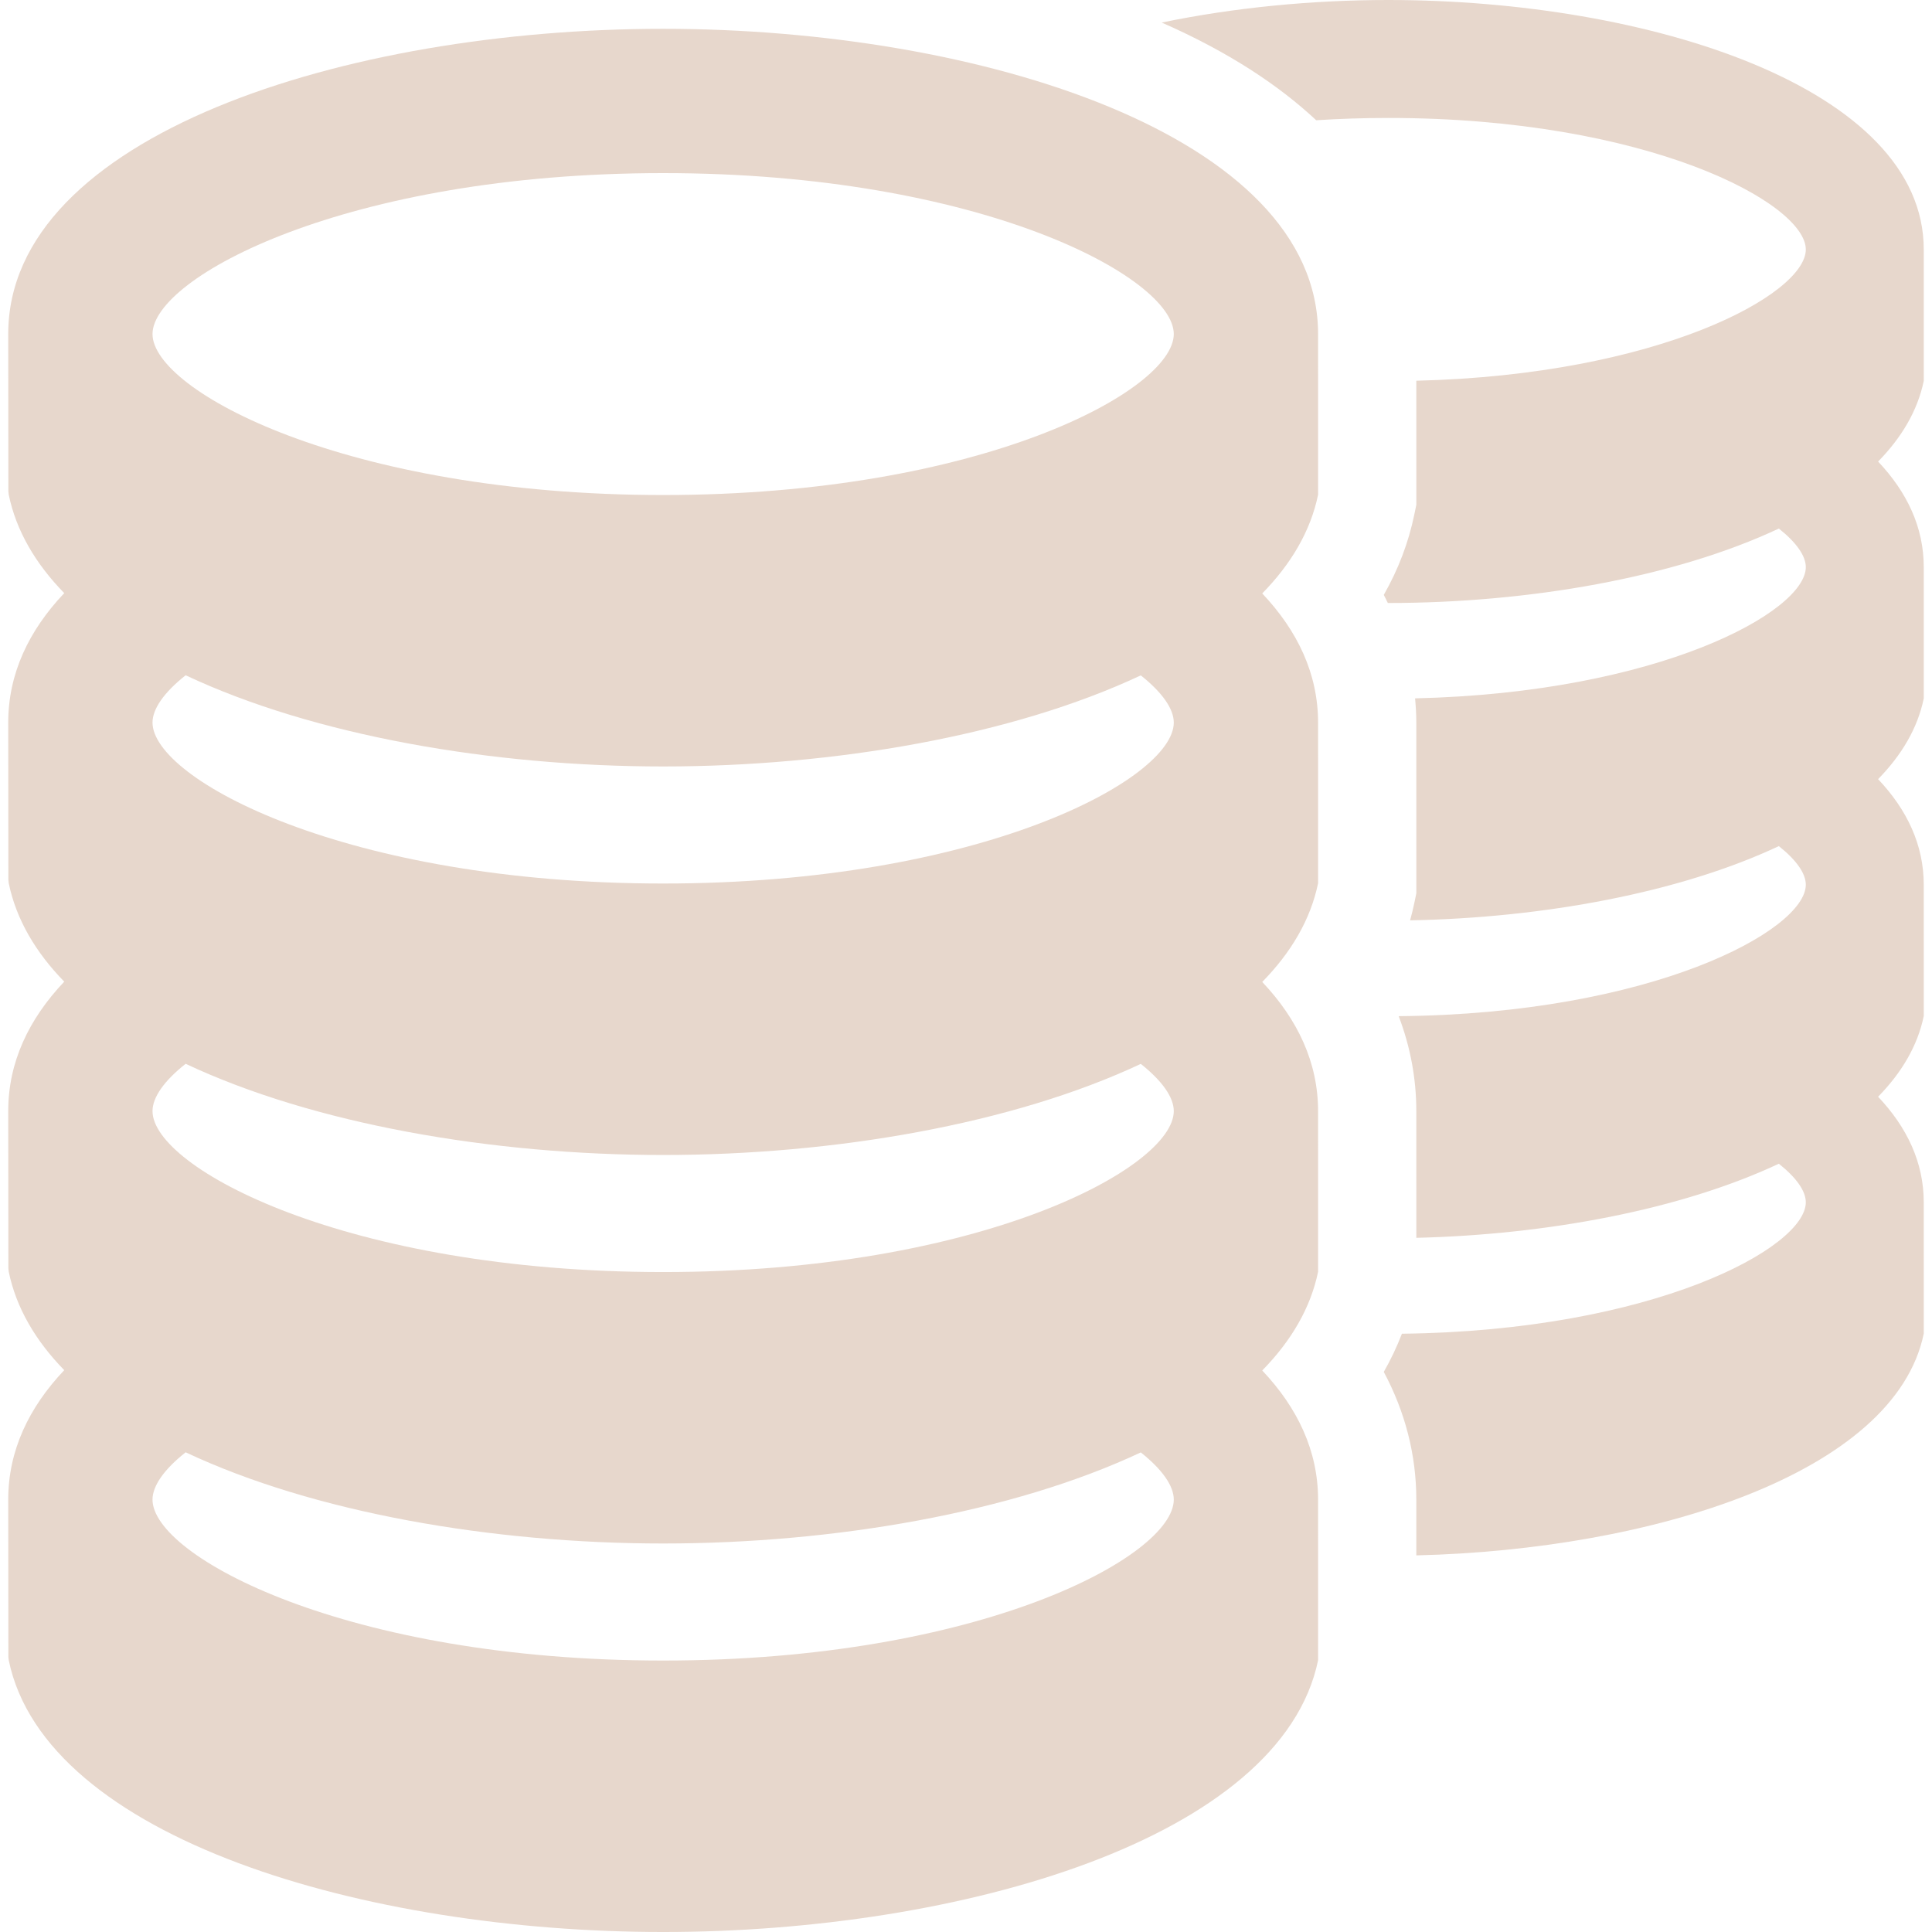
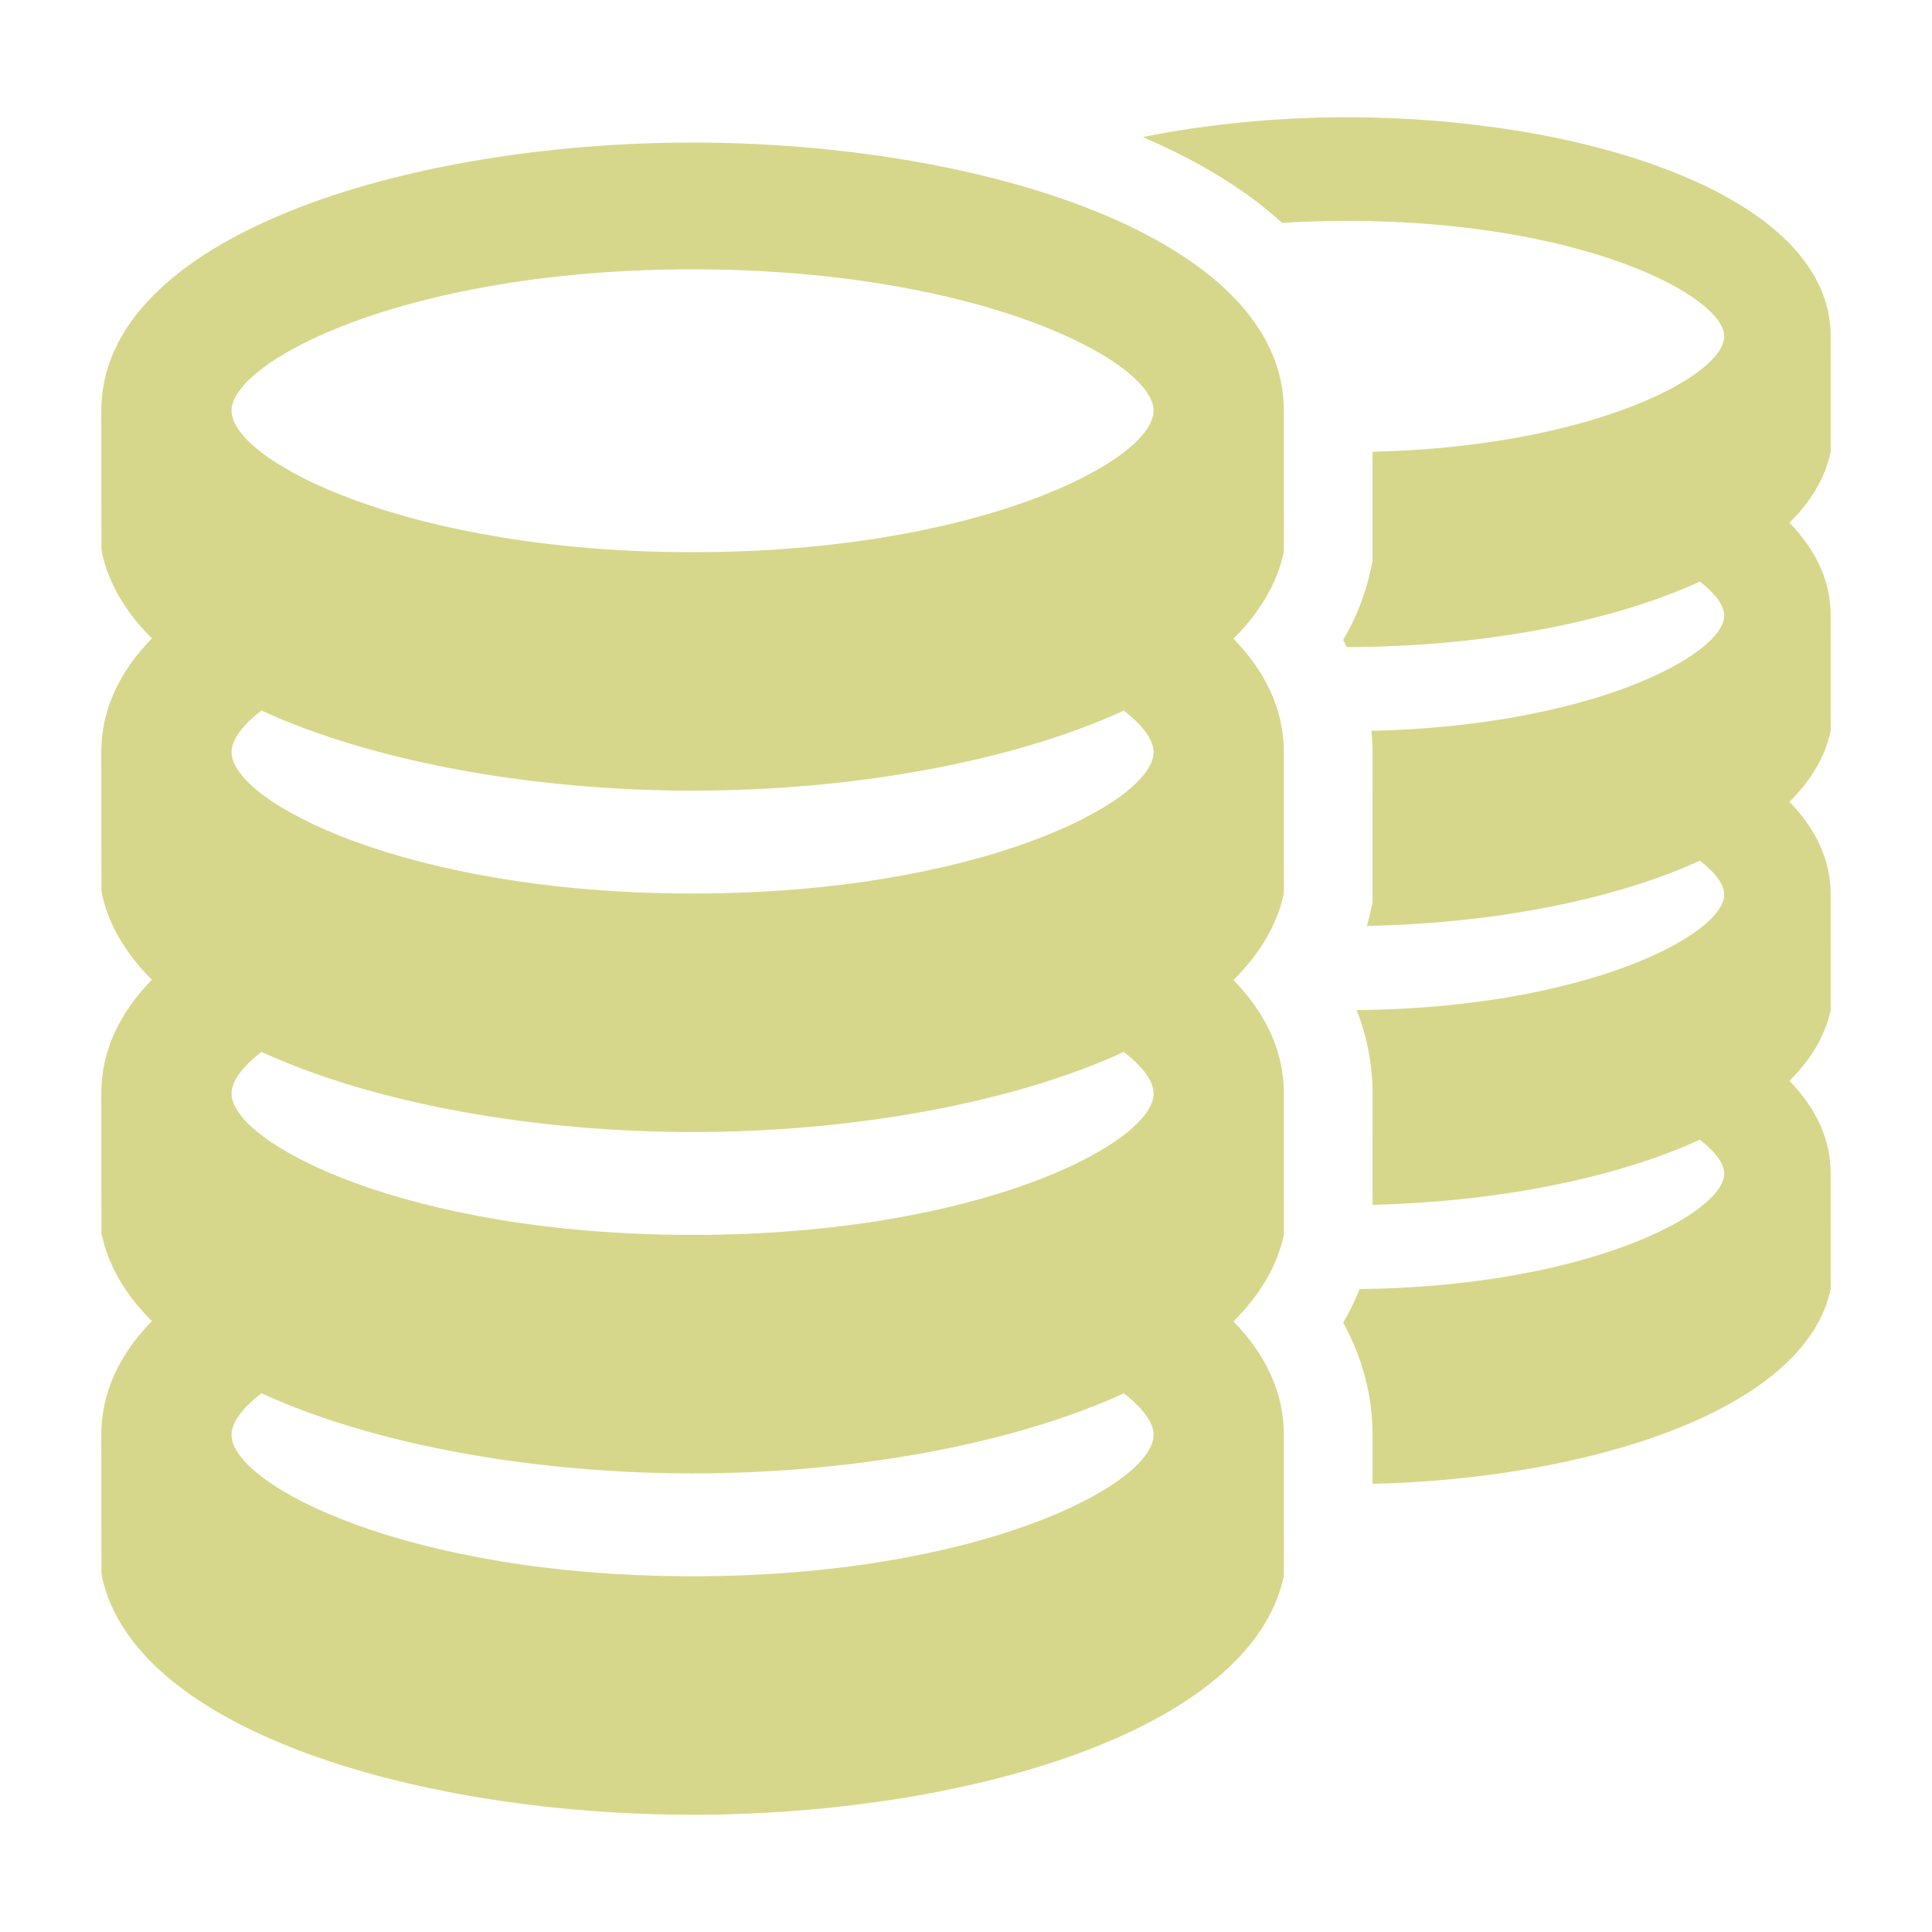
- <svg xmlns="http://www.w3.org/2000/svg" fill="#e7d7cc" height="800px" width="800px" version="1.1" id="Capa_1" viewBox="0 0 294.989 294.989" xml:space="preserve">
-   <g>
-     <path d="M293.731,86.59c0-6.072-2.552-11.448-6.971-16.117c3.588-3.662,6.032-7.768,6.974-12.327l-0.003-20.049   C293.731,13.351,251.615,0,211.988,0c-11.704,0-23.624,1.166-34.612,3.444c10.309,4.526,17.953,9.649,23.589,14.916   c3.527-0.226,7.202-0.35,11.023-0.35c39.533,0,63.733,13.006,63.733,20.088c0,6.826-22.471,19.143-59.469,20.034l0.003,18.931   l-0.309,1.502c-0.882,4.27-2.441,8.368-4.661,12.266c0.219,0.408,0.412,0.824,0.616,1.237c0.029,0,0.059,0.001,0.087,0.001   c21.336,0,43.635-3.859,59.615-11.368c2.686,2.131,4.118,4.182,4.118,5.89c0,6.834-22.547,19.184-59.658,20.038   c0.112,1.226,0.188,2.458,0.188,3.699l0.004,26.054l-0.309,1.501c-0.184,0.889-0.403,1.768-0.645,2.641   c20.31-0.377,41.146-4.212,56.302-11.334c2.686,2.131,4.118,4.182,4.118,5.89c0,6.986-23.565,19.733-62.16,20.075   c1.772,4.65,2.69,9.515,2.69,14.491l0.003,19.352c20.007-0.479,40.431-4.307,55.349-11.314c2.686,2.13,4.118,4.182,4.118,5.89   c0,6.957-23.365,19.622-61.669,20.066c-0.765,1.989-1.686,3.935-2.768,5.833c3.273,6.114,4.967,12.703,4.967,19.497l0.001,8.515   c35.854-0.855,73.062-12.444,77.481-33.864l-0.003-20.047c0-6.073-2.552-11.448-6.971-16.117c3.588-3.662,6.032-7.767,6.974-12.326   l-0.003-20.05c0-6.069-2.552-11.448-6.971-16.117c3.588-3.659,6.032-7.767,6.974-12.327L293.731,86.59z" />
-     <g>
-       <path d="M201.251,110.327c0-7.429-3.121-14.004-8.526-19.716c4.388-4.48,7.379-9.502,8.53-15.079l-0.004-24.527    c0-30.273-51.521-46.606-99.998-46.606S1.255,20.731,1.255,51.01l0.023,24.008l0.055,0.514c1.149,5.558,4.12,10.566,8.475,15.031    c-5.426,5.723-8.553,12.322-8.553,19.766l0.023,24.012l0.055,0.51c1.149,5.558,4.12,10.567,8.475,15.031    c-5.426,5.727-8.553,12.322-8.553,19.766l0.023,24.012l0.055,0.514c1.149,5.557,4.12,10.566,8.475,15.031    c-5.426,5.723-8.553,12.318-8.553,19.766l0.023,24.012l0.055,0.51c5.624,27.245,54.525,41.497,99.92,41.497    c45.395,0,94.379-14.252,100.002-41.497l-0.004-24.524c0-7.429-3.121-14.004-8.526-19.716c4.388-4.48,7.379-9.501,8.53-15.079    l-0.004-24.528c0-7.425-3.121-14.004-8.526-19.716c4.388-4.476,7.379-9.501,8.53-15.079L201.251,110.327z M179.219,169.646    c0,8.663-29.604,24.578-77.966,24.578c-48.362,0-77.966-15.915-77.966-24.578c0-2.091,1.756-4.609,5.058-7.219    c19.529,9.193,46.792,13.924,72.908,13.924c26.101,0,53.379-4.724,72.929-13.911C177.467,165.047,179.219,167.557,179.219,169.646    z M179.219,110.327c0,8.663-29.604,24.574-77.966,24.574c-48.362,0-77.966-15.911-77.966-24.574c0-2.095,1.756-4.609,5.058-7.223    c19.529,9.197,46.792,13.924,72.908,13.924c26.101,0,53.379-4.721,72.929-13.907C177.467,105.728,179.219,108.238,179.219,110.327    z M101.253,26.431c48.361,0,77.966,15.911,77.966,24.574c0,8.667-29.604,24.577-77.966,24.577    c-48.362,0-77.966-15.91-77.966-24.577C23.288,42.341,52.891,26.431,101.253,26.431z M101.253,253.542    c-48.362,0-77.966-15.911-77.966-24.574c0-2.095,1.756-4.609,5.058-7.223c19.529,9.197,46.792,13.924,72.908,13.924    c26.101,0,53.379-4.724,72.929-13.907c3.285,2.606,5.037,5.116,5.037,7.206C179.219,237.632,149.615,253.542,101.253,253.542z" />
+ <svg xmlns="http://www.w3.org/2000/svg" fill="#d7d78c" height="800px" width="800px" version="1.1" id="Capa_1" viewBox="0 0 294.989 294.989" xml:space="preserve">
+   <defs id="defs2553" />
+   <g id="g2548" transform="matrix(0.90283,0,0,0.8786338,14.33204,17.90091)">
+     <path d="m 293.731,86.59 c 0,-6.072 -2.552,-11.448 -6.971,-16.117 3.588,-3.662 6.032,-7.768 6.974,-12.327 L 293.731,38.097 C 293.731,13.351 251.615,0 211.988,0 c -11.704,0 -23.624,1.166 -34.612,3.444 10.309,4.526 17.953,9.649 23.589,14.916 3.527,-0.226 7.202,-0.35 11.023,-0.35 39.533,0 63.733,13.006 63.733,20.088 0,6.826 -22.471,19.143 -59.469,20.034 l 0.003,18.931 -0.309,1.502 c -0.882,4.27 -2.441,8.368 -4.661,12.266 0.219,0.408 0.412,0.824 0.616,1.237 0.029,0 0.059,0.001 0.087,0.001 21.336,0 43.635,-3.859 59.615,-11.368 2.686,2.131 4.118,4.182 4.118,5.89 0,6.834 -22.547,19.184 -59.658,20.038 0.112,1.226 0.188,2.458 0.188,3.699 l 0.004,26.054 -0.309,1.501 c -0.184,0.889 -0.403,1.768 -0.645,2.641 20.31,-0.377 41.146,-4.212 56.302,-11.334 2.686,2.131 4.118,4.182 4.118,5.89 0,6.986 -23.565,19.733 -62.16,20.075 1.772,4.65 2.69,9.515 2.69,14.491 l 0.003,19.352 c 20.007,-0.479 40.431,-4.307 55.349,-11.314 2.686,2.13 4.118,4.182 4.118,5.89 0,6.957 -23.365,19.622 -61.669,20.066 -0.765,1.989 -1.686,3.935 -2.768,5.833 3.273,6.114 4.967,12.703 4.967,19.497 l 0.001,8.515 c 35.854,-0.855 73.062,-12.444 77.481,-33.864 l -0.003,-20.047 c 0,-6.073 -2.552,-11.448 -6.971,-16.117 3.588,-3.662 6.032,-7.767 6.974,-12.326 l -0.003,-20.05 c 0,-6.069 -2.552,-11.448 -6.971,-16.117 3.588,-3.659 6.032,-7.767 6.974,-12.327 z" id="path2542" />
+     <g id="g2546">
+       <path d="m 201.251,110.327 c 0,-7.429 -3.121,-14.004 -8.526,-19.716 4.388,-4.48 7.379,-9.502 8.53,-15.079 L 201.251,51.005 C 201.251,20.732 149.73,4.399 101.253,4.399 52.776,4.399 1.255,20.731 1.255,51.01 l 0.023,24.008 0.055,0.514 c 1.149,5.558 4.12,10.566 8.475,15.031 -5.426,5.723 -8.553,12.322 -8.553,19.766 l 0.023,24.012 0.055,0.51 c 1.149,5.558 4.12,10.567 8.475,15.031 -5.426,5.727 -8.553,12.322 -8.553,19.766 l 0.023,24.012 0.055,0.514 c 1.149,5.557 4.12,10.566 8.475,15.031 -5.426,5.723 -8.553,12.318 -8.553,19.766 l 0.023,24.012 0.055,0.51 c 5.624,27.245 54.525,41.497 99.92,41.497 45.395,0 94.379,-14.252 100.002,-41.497 l -0.004,-24.524 c 0,-7.429 -3.121,-14.004 -8.526,-19.716 4.388,-4.48 7.379,-9.501 8.53,-15.079 l -0.004,-24.528 c 0,-7.425 -3.121,-14.004 -8.526,-19.716 4.388,-4.476 7.379,-9.501 8.53,-15.079 z m -22.032,59.319 c 0,8.663 -29.604,24.578 -77.966,24.578 -48.362,0 -77.966,-15.915 -77.966,-24.578 0,-2.091 1.756,-4.609 5.058,-7.219 19.529,9.193 46.792,13.924 72.908,13.924 26.101,0 53.379,-4.724 72.929,-13.911 3.285,2.607 5.037,5.117 5.037,7.206 z m 0,-59.319 c 0,8.663 -29.604,24.574 -77.966,24.574 -48.362,0 -77.966,-15.911 -77.966,-24.574 0,-2.095 1.756,-4.609 5.058,-7.223 19.529,9.197 46.792,13.924 72.908,13.924 26.101,0 53.379,-4.721 72.929,-13.907 3.285,2.607 5.037,5.117 5.037,7.206 z M 101.253,26.431 c 48.361,0 77.966,15.911 77.966,24.574 0,8.667 -29.604,24.577 -77.966,24.577 -48.362,0 -77.966,-15.91 -77.966,-24.577 0.001,-8.664 29.604,-24.574 77.966,-24.574 z m 0,227.111 c -48.362,0 -77.966,-15.911 -77.966,-24.574 0,-2.095 1.756,-4.609 5.058,-7.223 19.529,9.197 46.792,13.924 72.908,13.924 26.101,0 53.379,-4.724 72.929,-13.907 3.285,2.606 5.037,5.116 5.037,7.206 0,8.664 -29.604,24.574 -77.966,24.574 z" id="path2544" />
    </g>
  </g>
</svg>
